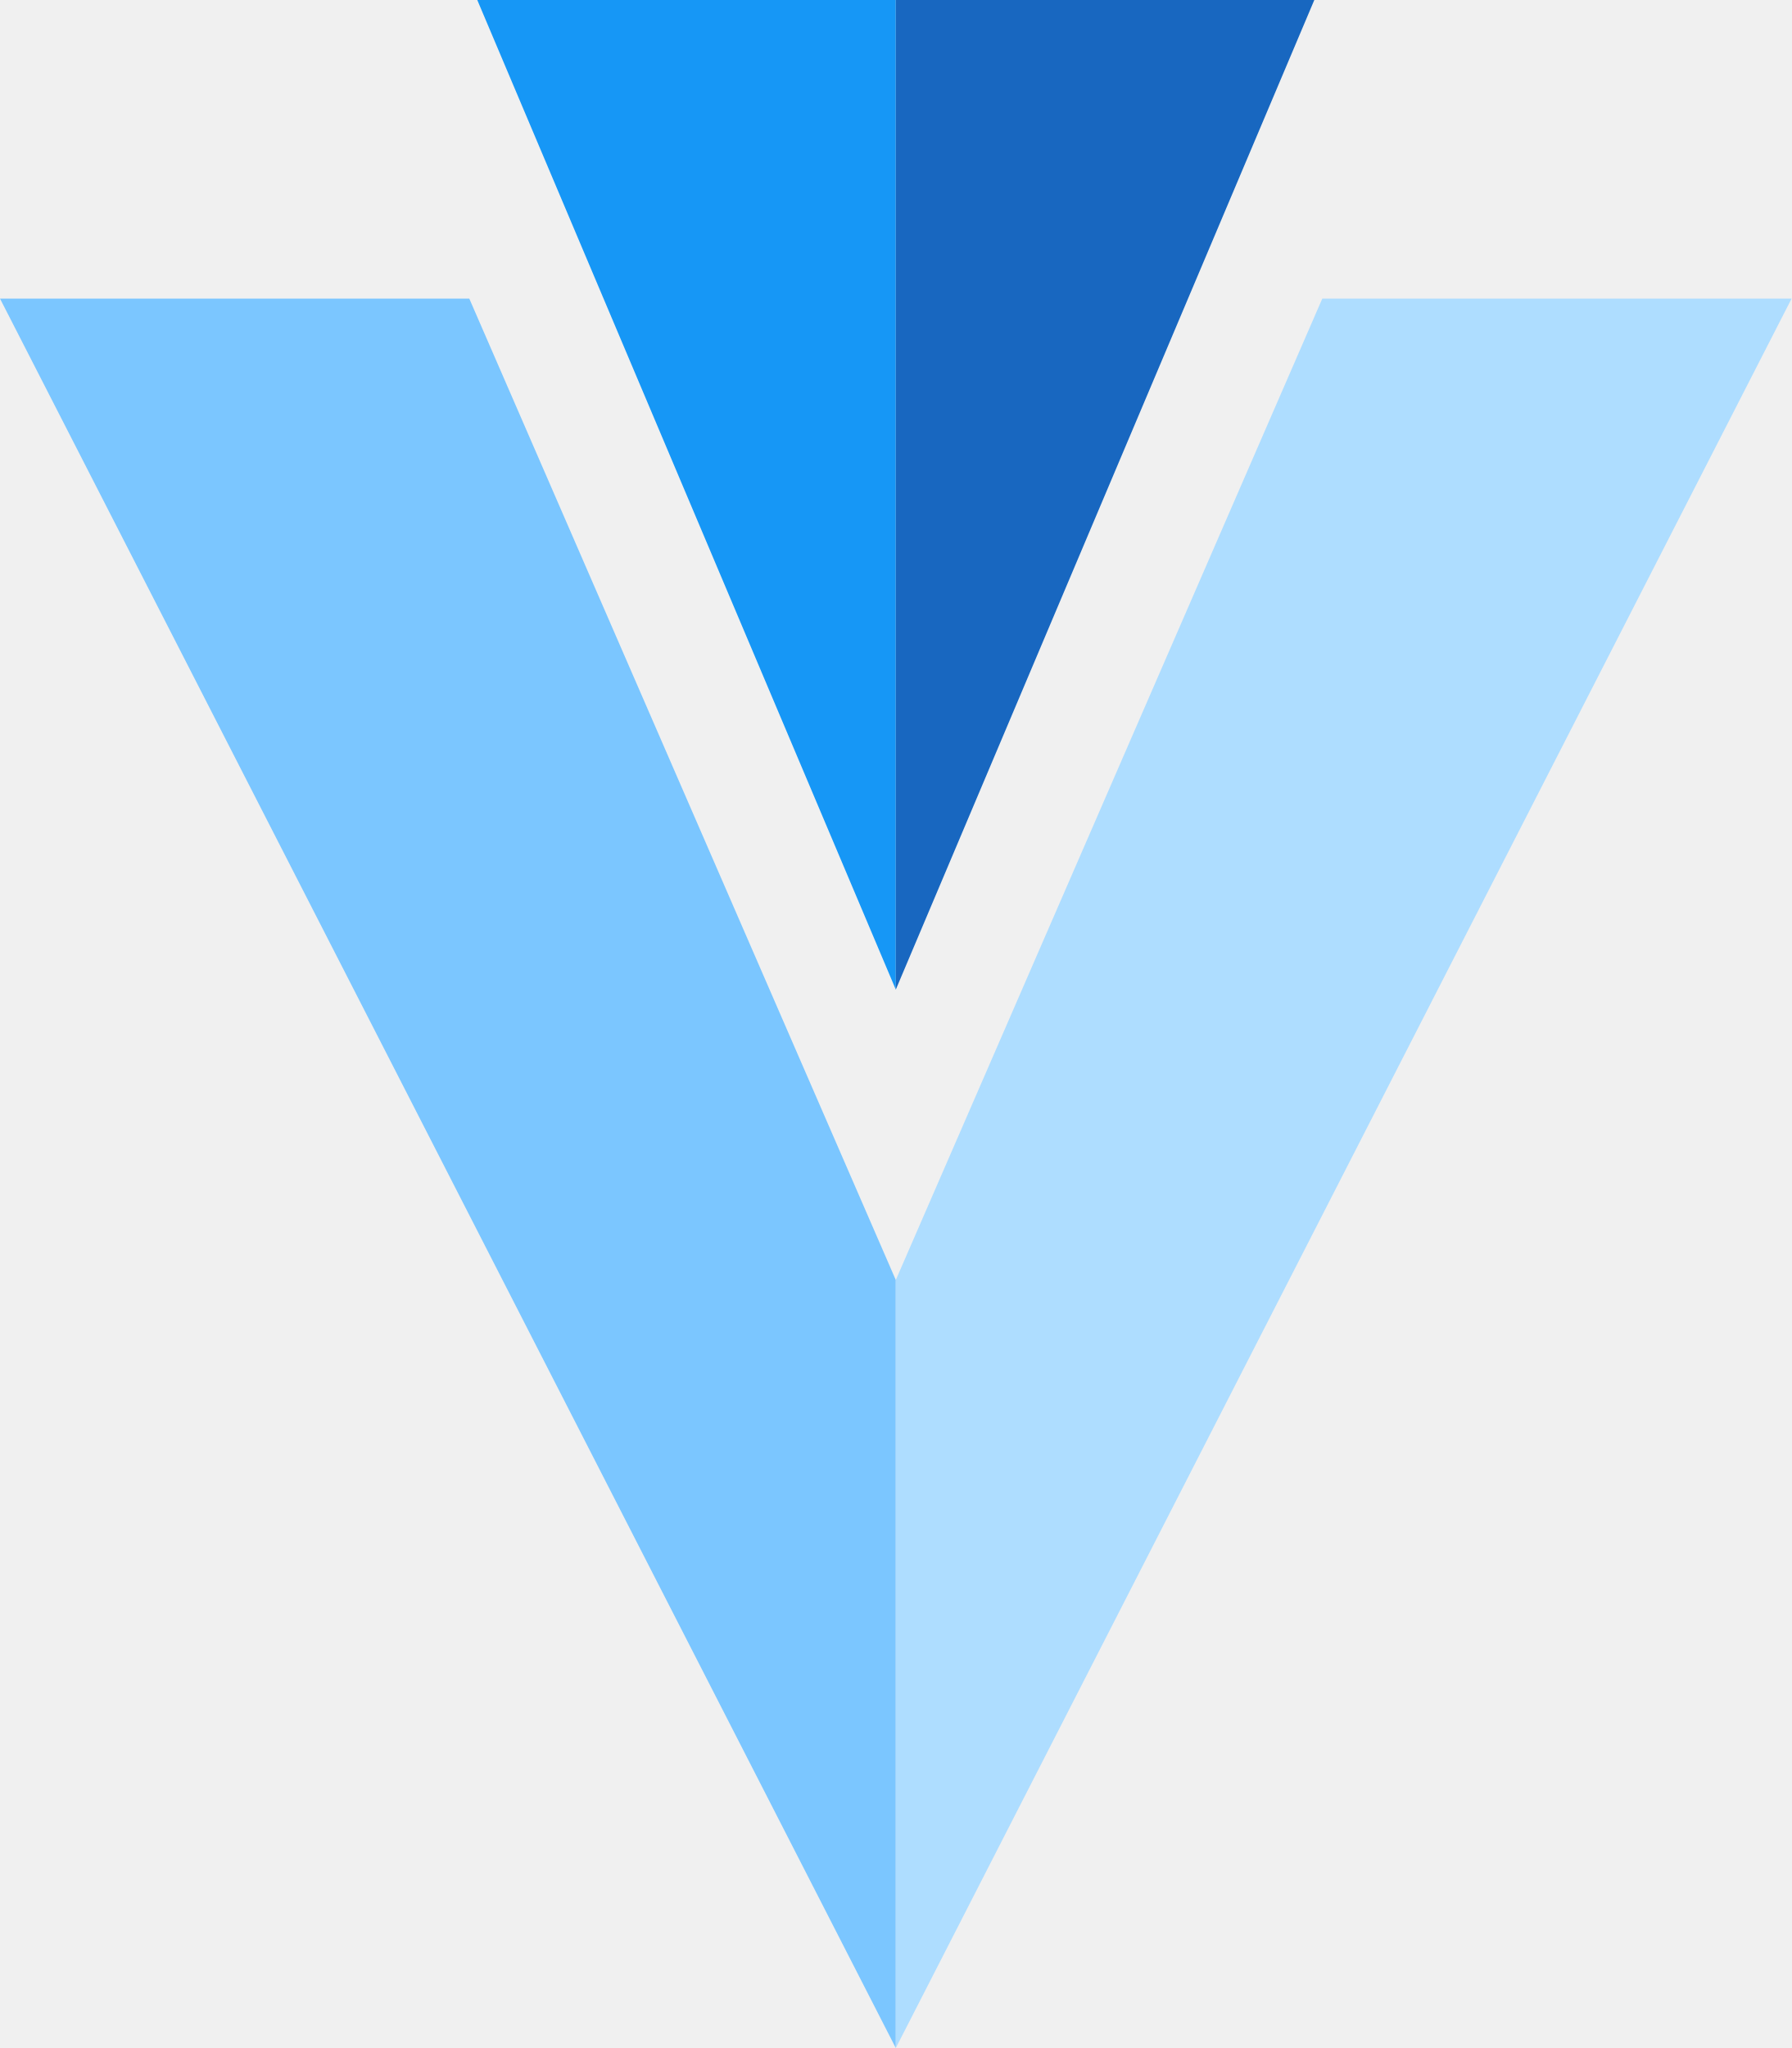
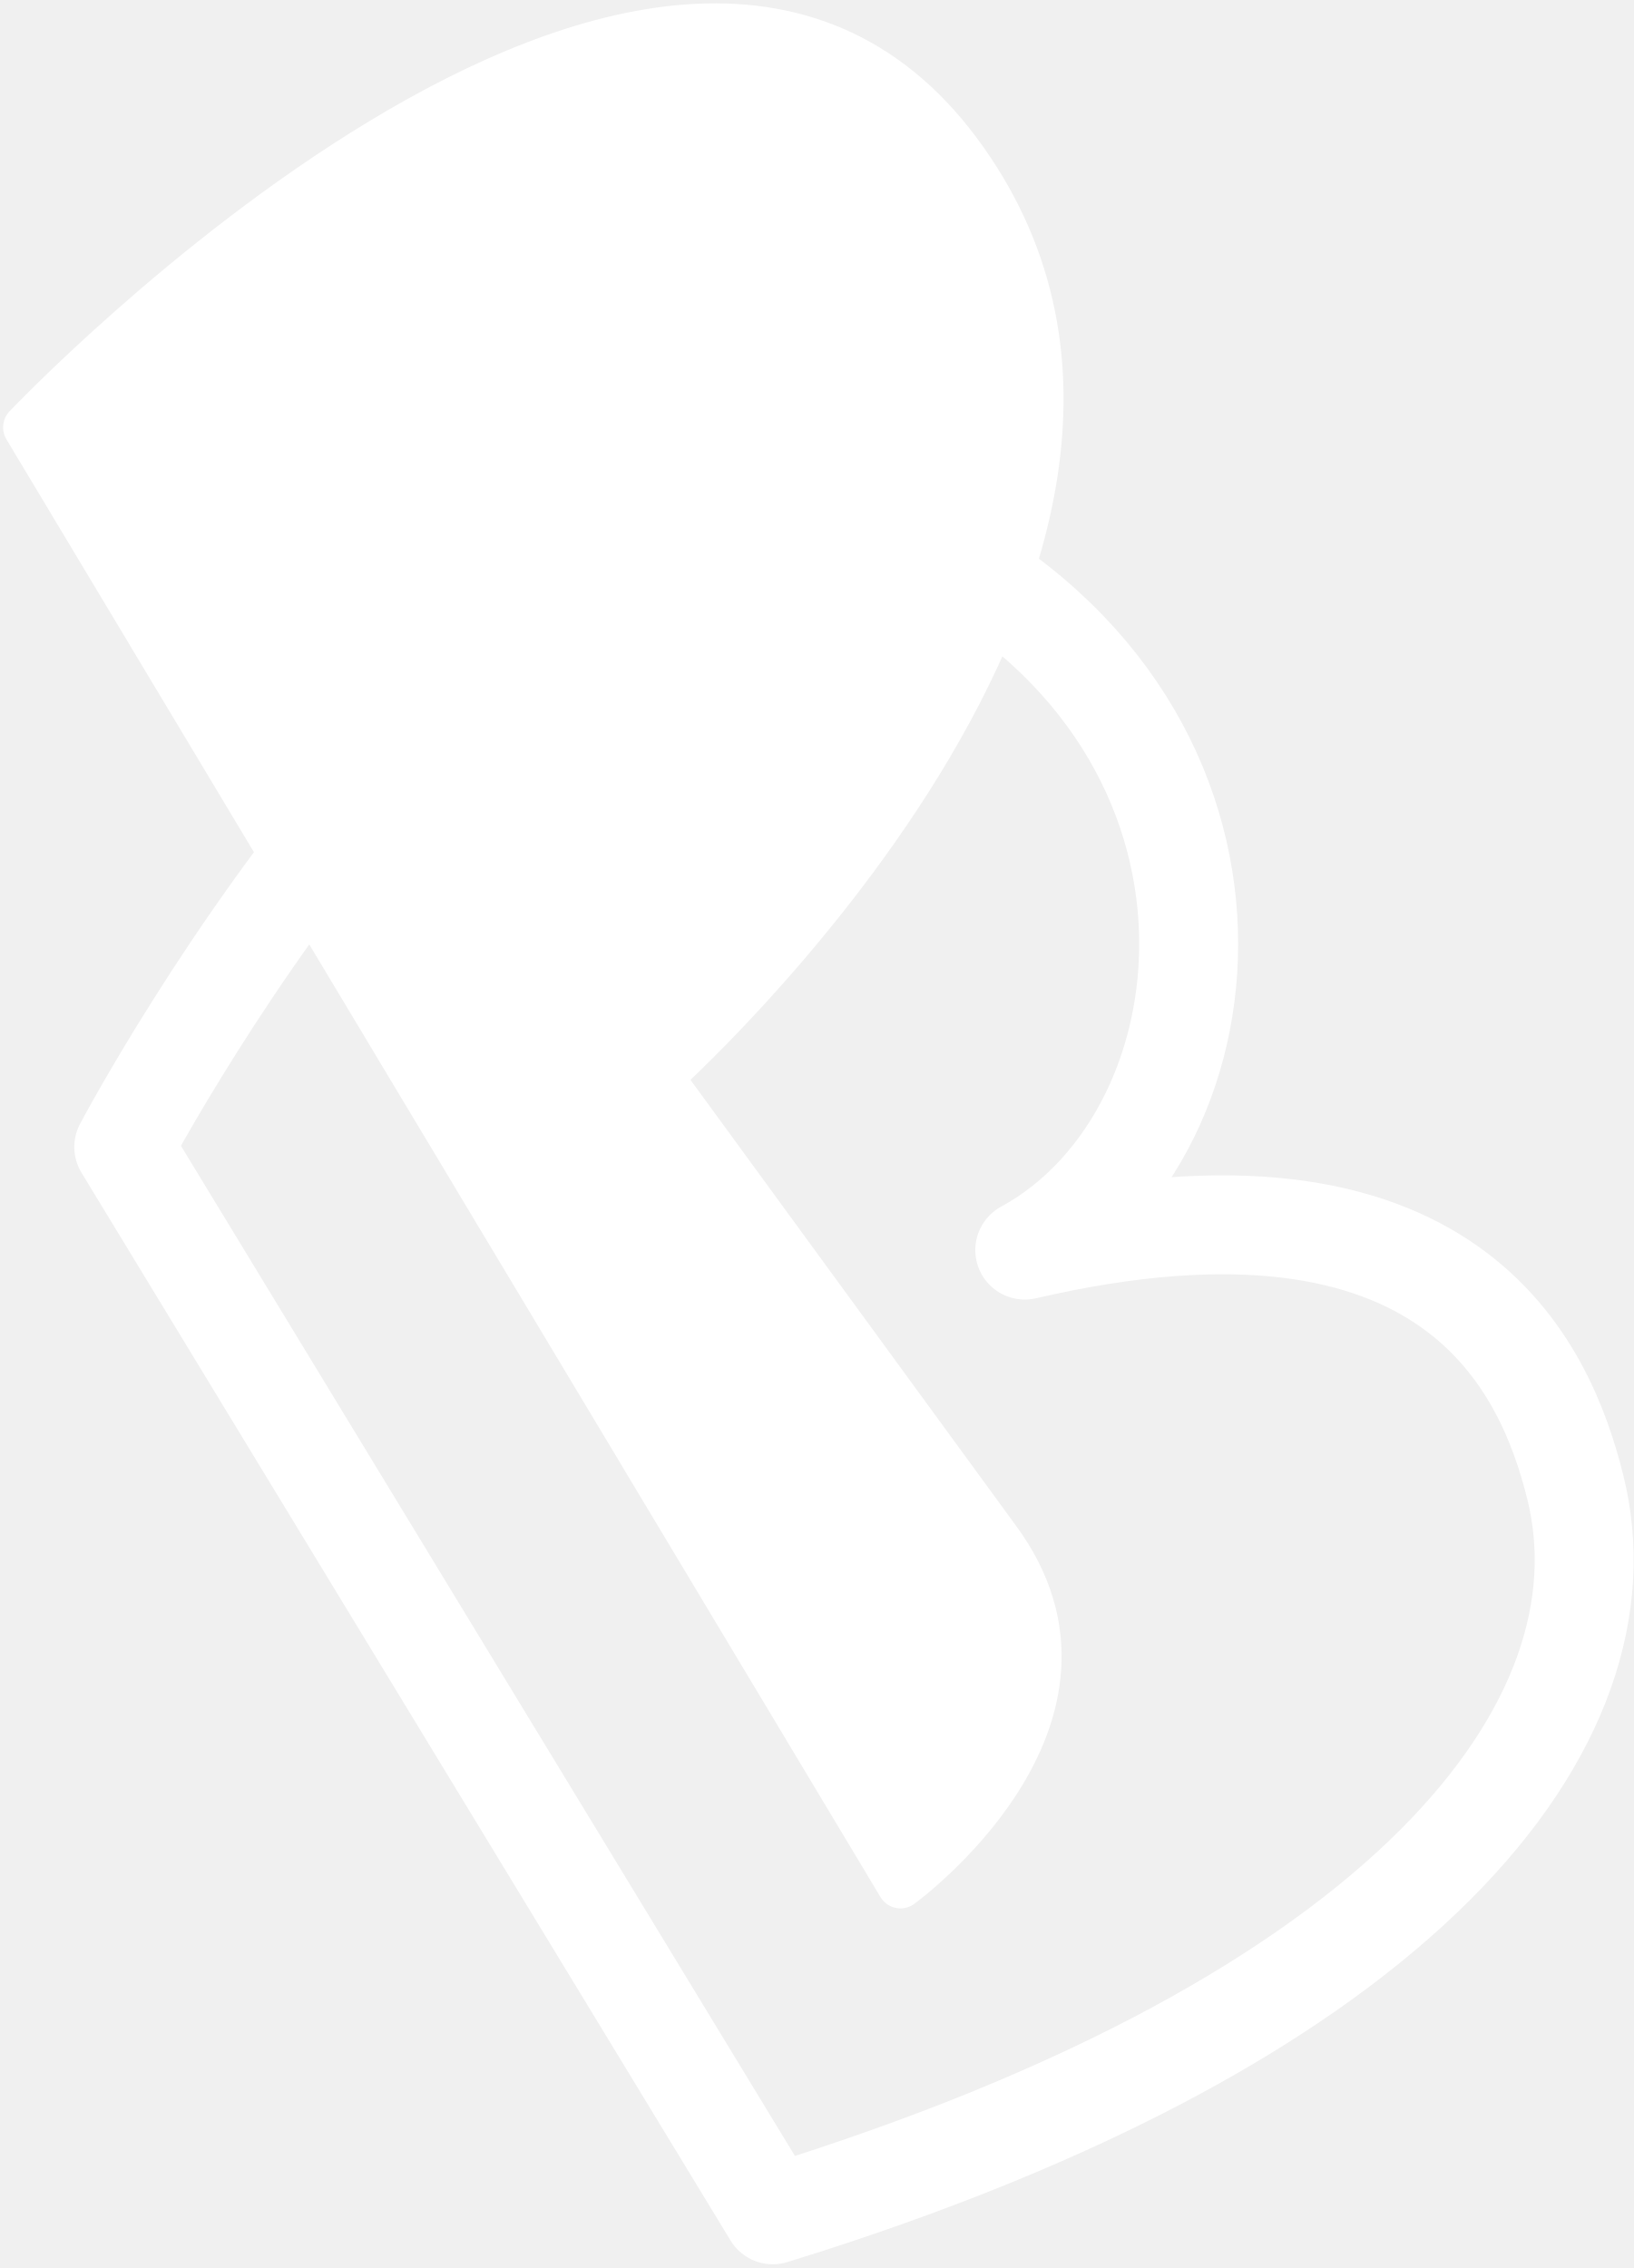
- <svg xmlns="http://www.w3.org/2000/svg" id="Layer_1" data-name="Layer 1" viewBox="0 0 87.5 100">
-   <defs>
-     <style>.cls-1{fill:#1697f6;}.cls-2{fill:#7bc6ff;}.cls-3{fill:#1867c0;}.cls-4{fill:#aeddff;}</style>
-   </defs>
-   <polyline class="cls-1" points="43.75 0 23.31 0 43.75 48.32" />
-   <polygon class="cls-2" points="43.75 62.5 43.75 100 0 14.58 22.92 14.58 43.75 62.5" />
-   <polyline class="cls-3" points="43.75 0 64.19 0 43.75 48.32" />
-   <polygon class="cls-4" points="64.58 14.58 87.5 14.58 43.75 100 43.75 62.5 64.58 14.58" />
+ <svg xmlns="http://www.w3.org/2000/svg" width="100%" height="100%" viewBox="0 0 340 472" version="1.1" xml:space="preserve" style="fill-rule:evenodd;clip-rule:evenodd;stroke-linecap:round;stroke-linejoin:round;stroke-miterlimit:1.5;">
+   <g transform="matrix(1,0,0,1,-98,-20)">
+     <g>
+       <g transform="matrix(0.871604,-0.49021,0.49021,0.871604,-116.785,183.596)">
+         <path d="M172.838,183.382C172.838,183.382 328.826,82.875 377.733,153.359C426.64,223.842 376.75,294.714 325.741,293.994C413.519,319.641 408.164,368.536 401.422,393.106C388.12,441.591 317.279,472.647 181.623,443.282L172.838,183.382Z" style="fill:none;stroke:white;stroke-width:20.59px;" />
+       </g>
+       <g transform="matrix(0.989414,0.145121,-0.145121,0.989414,-30.8874,15.2657)">
+         <path d="M146.551,73.185L370.541,346.951C370.541,346.951 412.831,305.663 379.825,272.657L296.513,187.804C296.513,187.804 402.751,60.997 330.049,-11.705C257.347,-84.407 146.551,73.185 146.551,73.185Z" style="fill:white;stroke:white;stroke-width:9.69px;" />
+       </g>
+     </g>
+   </g>
</svg>
